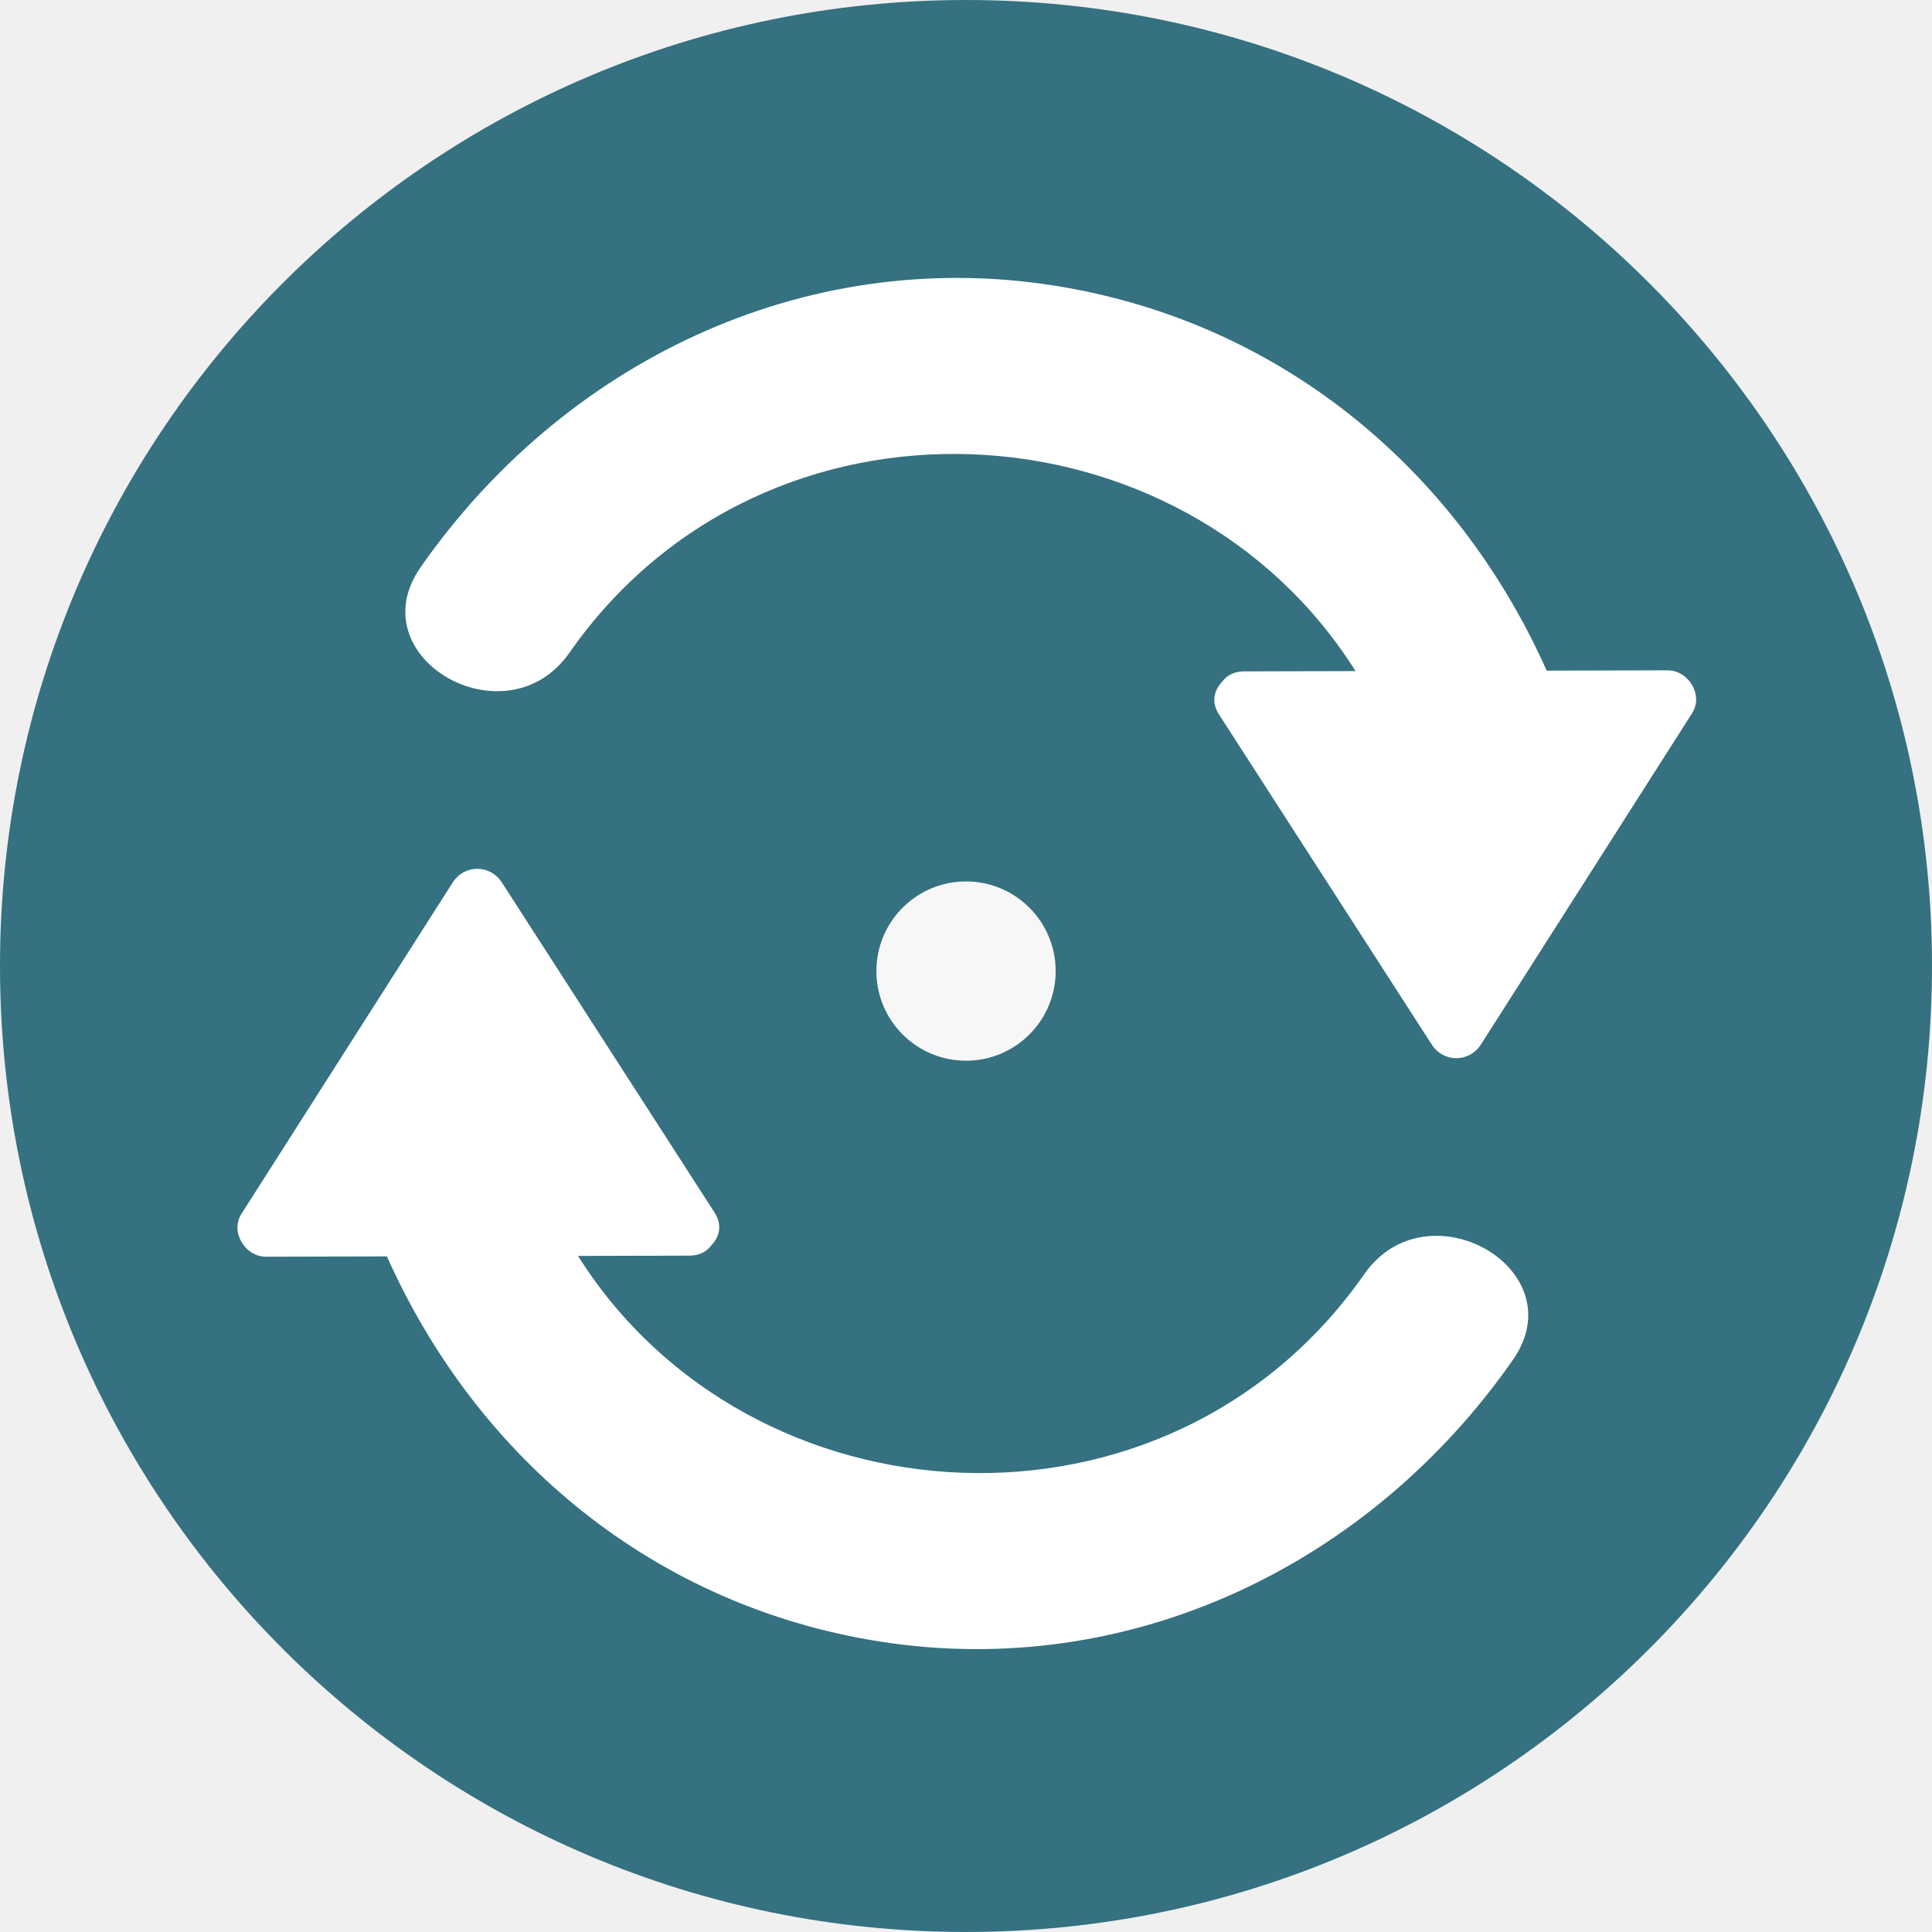
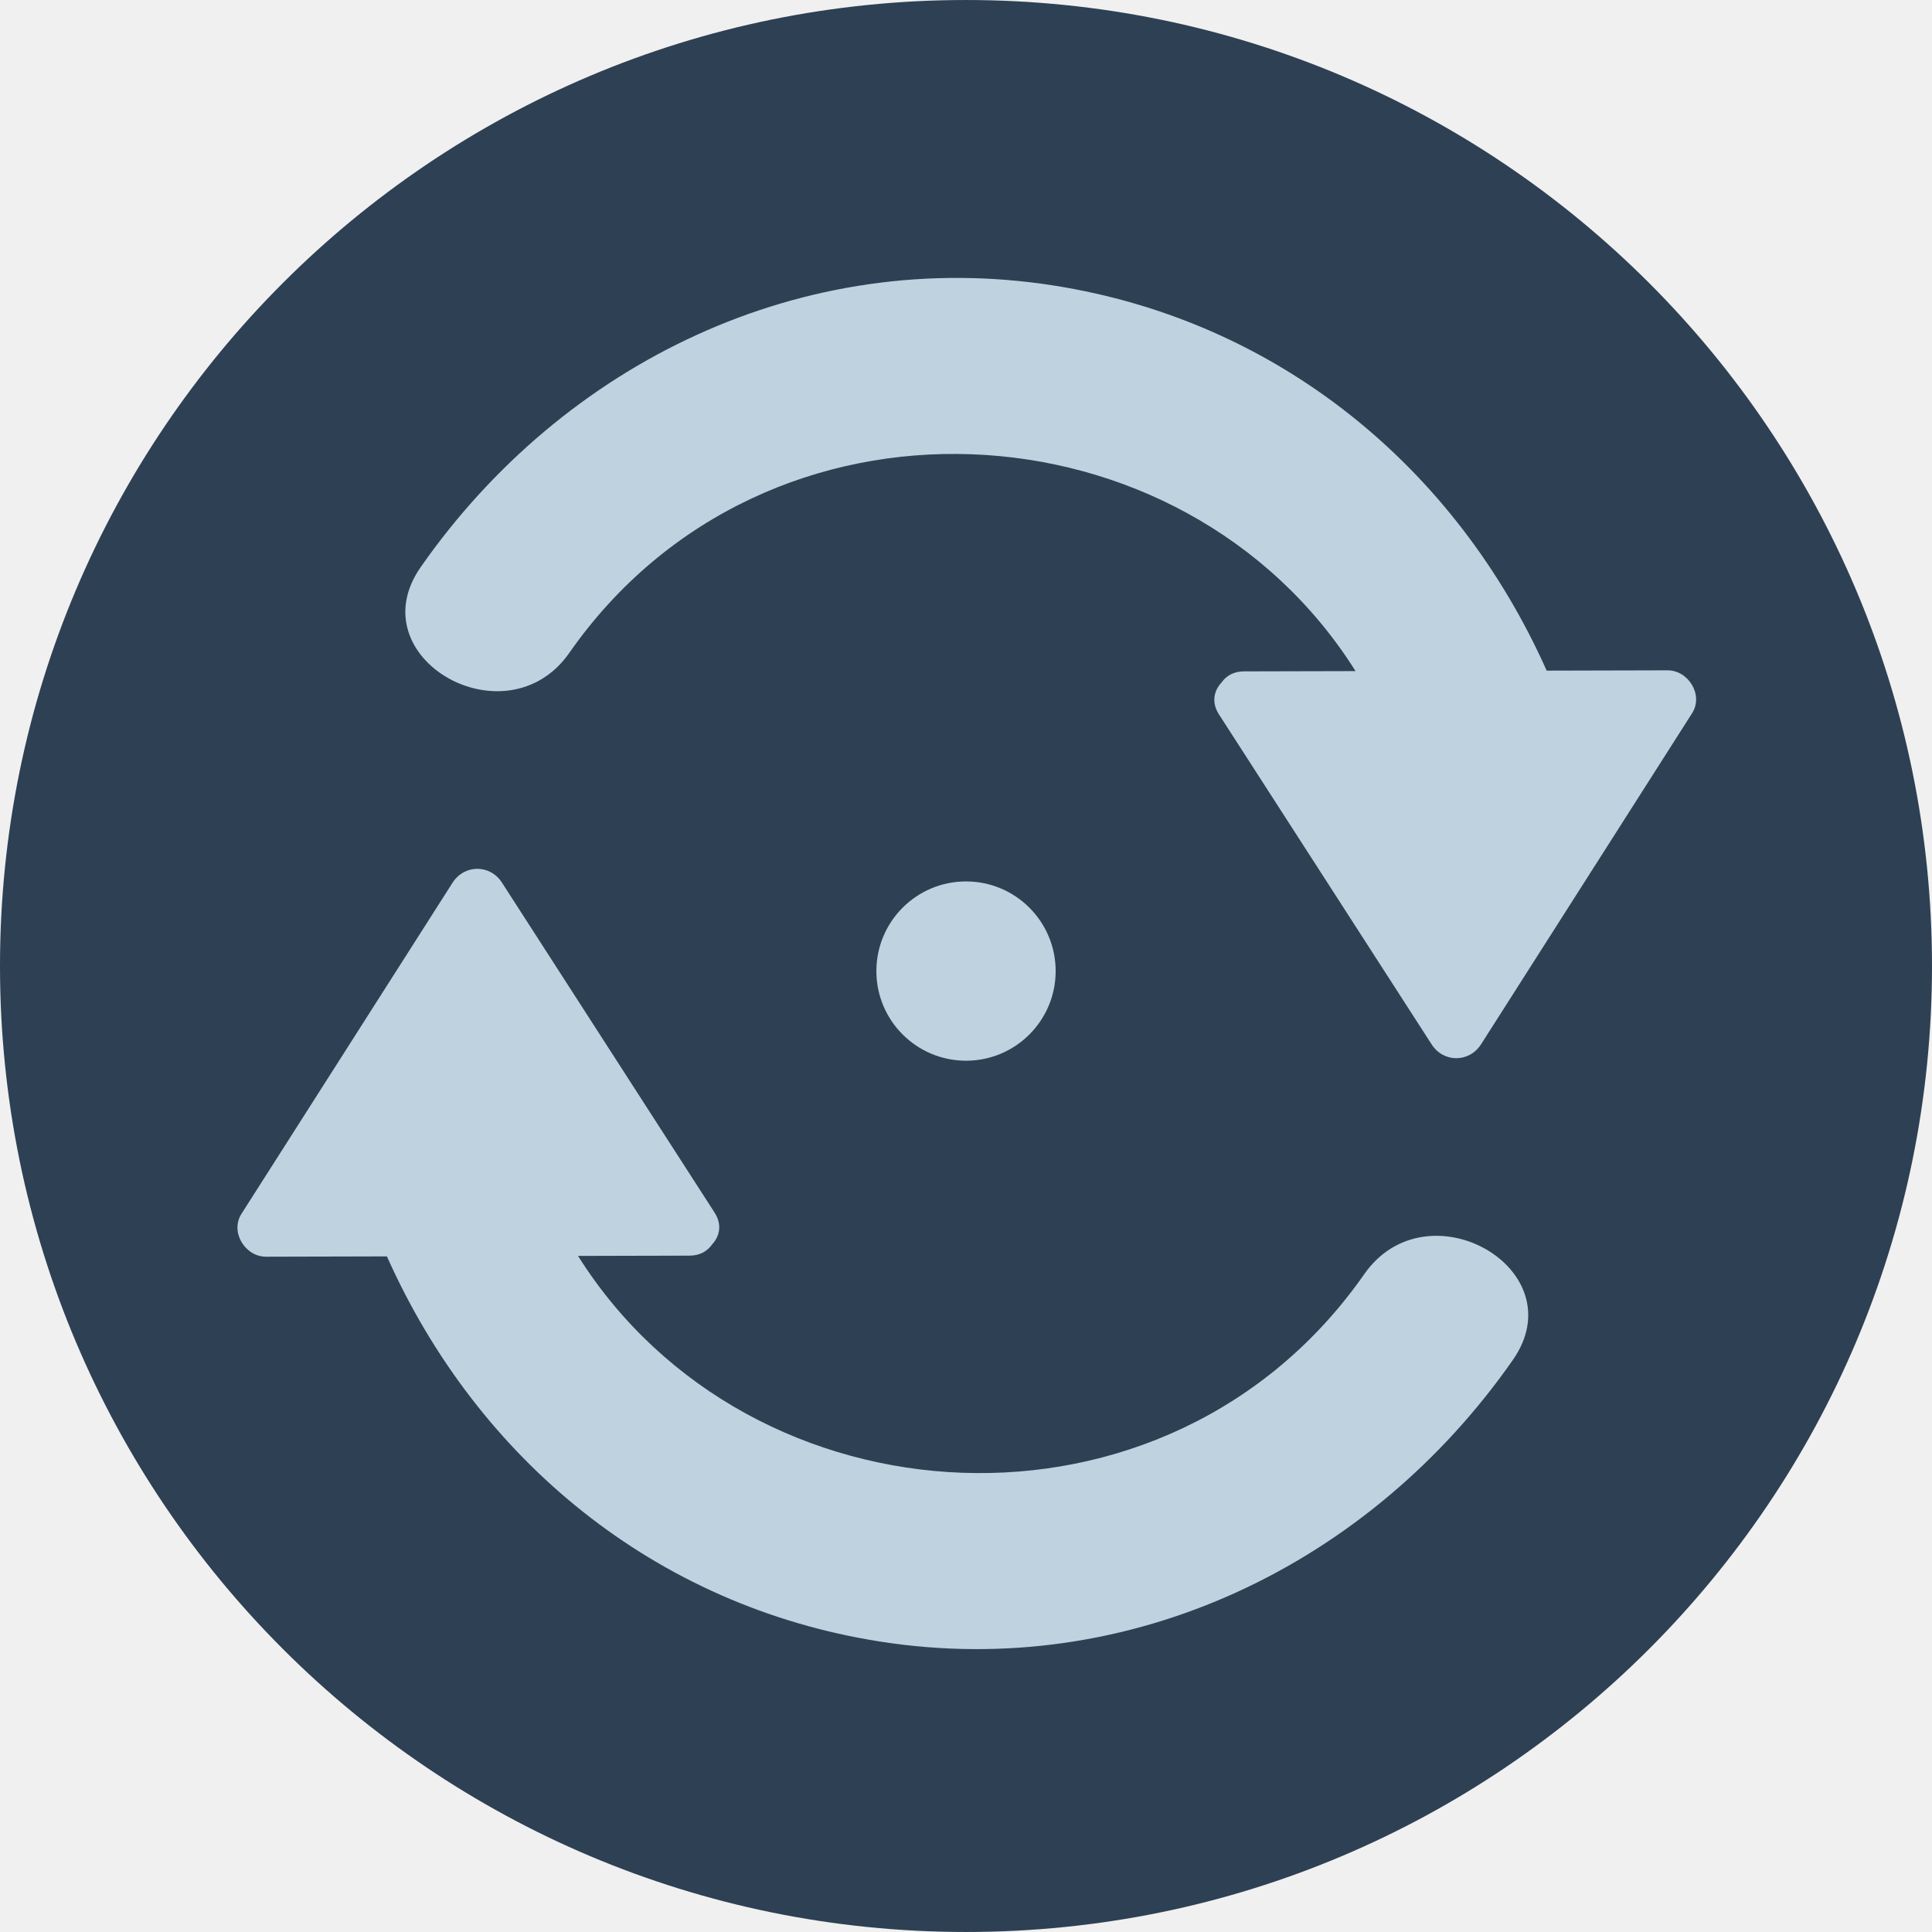
<svg xmlns="http://www.w3.org/2000/svg" version="1.1" id="Layer_1" x="0px" y="0px" viewBox="0 0 473.677 473.677" style="enable-background:new 0 0 473.677 473.677;" xml:space="preserve">
-   <path style="fill:#357180;" d="M0,236.84C0,106.026,106.036,0.002,236.835,0.002c130.807,0,236.842,106.028,236.842,236.838  c0,130.795-106.036,236.835-236.842,236.835C106.039,473.671,0,367.636,0,236.84z" />
+   <path style="fill:#2e4054;" d="M0,236.84C0,106.026,106.036,0.002,236.835,0.002c130.807,0,236.842,106.028,236.842,236.838  c0,130.795-106.036,236.835-236.842,236.835C106.039,473.671,0,367.636,0,236.84z" />
  <g>
-     <path style="fill:#FFFFFF;" d="M408.84,164.345c-9.88,0.022-19.756,0.049-29.636,0.075   c-22.217-49.815-65.828-85.797-120.912-94.428c-61.374-9.614-120.115,18.889-155.14,69.036   c-15.557,22.269,21.005,43.121,36.431,21.035c48.039-68.774,150.608-62.559,192.76,4.473c-9.125,0.022-18.253,0.045-27.377,0.067   c-2.554,0.004-4.368,1.144-5.49,2.745c-1.832,1.967-2.532,4.839-0.61,7.816c17.378,26.966,34.759,53.936,52.141,80.902   c2.921,4.532,9.226,4.495,12.12-0.045c17.243-27.052,34.49-54.104,51.733-81.16C417.714,170.388,413.956,164.334,408.84,164.345z" />
-     <path style="fill:#FFFFFF;" d="M334.479,312.395c-48.039,68.786-150.6,62.548-192.76-4.476c9.125-0.022,18.253-0.045,27.377-0.067   c2.554-0.007,4.368-1.144,5.49-2.745c1.832-1.963,2.528-4.839,0.61-7.816c-17.374-26.97-34.756-53.936-52.133-80.902   c-2.917-4.532-9.226-4.495-12.12,0.045c-17.243,27.052-34.494,54.104-51.741,81.16c-2.853,4.476,0.905,10.531,6.021,10.519   c9.88-0.026,19.756-0.049,29.64-0.075c22.221,49.815,65.828,85.797,120.915,94.432c61.374,9.614,120.115-18.889,155.132-69.036   C386.466,311.157,349.901,290.309,334.479,312.395z" />
+     <path style="fill:#bed2e0;" d="M408.84,164.345c-9.88,0.022-19.756,0.049-29.636,0.075   c-22.217-49.815-65.828-85.797-120.912-94.428c-61.374-9.614-120.115,18.889-155.14,69.036   c-15.557,22.269,21.005,43.121,36.431,21.035c48.039-68.774,150.608-62.559,192.76,4.473c-9.125,0.022-18.253,0.045-27.377,0.067   c-2.554,0.004-4.368,1.144-5.49,2.745c-1.832,1.967-2.532,4.839-0.61,7.816c17.378,26.966,34.759,53.936,52.141,80.902   c2.921,4.532,9.226,4.495,12.12-0.045c17.243-27.052,34.49-54.104,51.733-81.16C417.714,170.388,413.956,164.334,408.84,164.345z" />
+     <path style="fill:#bed2e0;" d="M334.479,312.395c-48.039,68.786-150.6,62.548-192.76-4.476c9.125-0.022,18.253-0.045,27.377-0.067   c2.554-0.007,4.368-1.144,5.49-2.745c1.832-1.963,2.528-4.839,0.61-7.816c-17.374-26.97-34.756-53.936-52.133-80.902   c-2.917-4.532-9.226-4.495-12.12,0.045c-17.243,27.052-34.494,54.104-51.741,81.16c-2.853,4.476,0.905,10.531,6.021,10.519   c9.88-0.026,19.756-0.049,29.64-0.075c22.221,49.815,65.828,85.797,120.915,94.432c61.374,9.614,120.115-18.889,155.132-69.036   C386.466,311.157,349.901,290.309,334.479,312.395z" />
  </g>
-   <path style="fill:#F7F7F7;" d="M214.865,238.089c0-12.146,9.839-21.985,21.977-21.985c12.139,0,21.977,9.839,21.977,21.985  c0,12.131-9.839,21.97-21.977,21.97C224.704,260.059,214.865,250.217,214.865,238.089z" />
+   <path style="fill:#bed2e0;" d="M214.865,238.089c0-12.146,9.839-21.985,21.977-21.985c12.139,0,21.977,9.839,21.977,21.985  c0,12.131-9.839,21.97-21.977,21.97C224.704,260.059,214.865,250.217,214.865,238.089z" />
  <g>
</g>
  <g>
</g>
  <g>
</g>
  <g>
</g>
  <g>
</g>
  <g>
</g>
  <g>
</g>
  <g>
</g>
  <g>
</g>
  <g>
</g>
  <g>
</g>
  <g>
</g>
  <g>
</g>
  <g>
</g>
  <g>
</g>
</svg>
